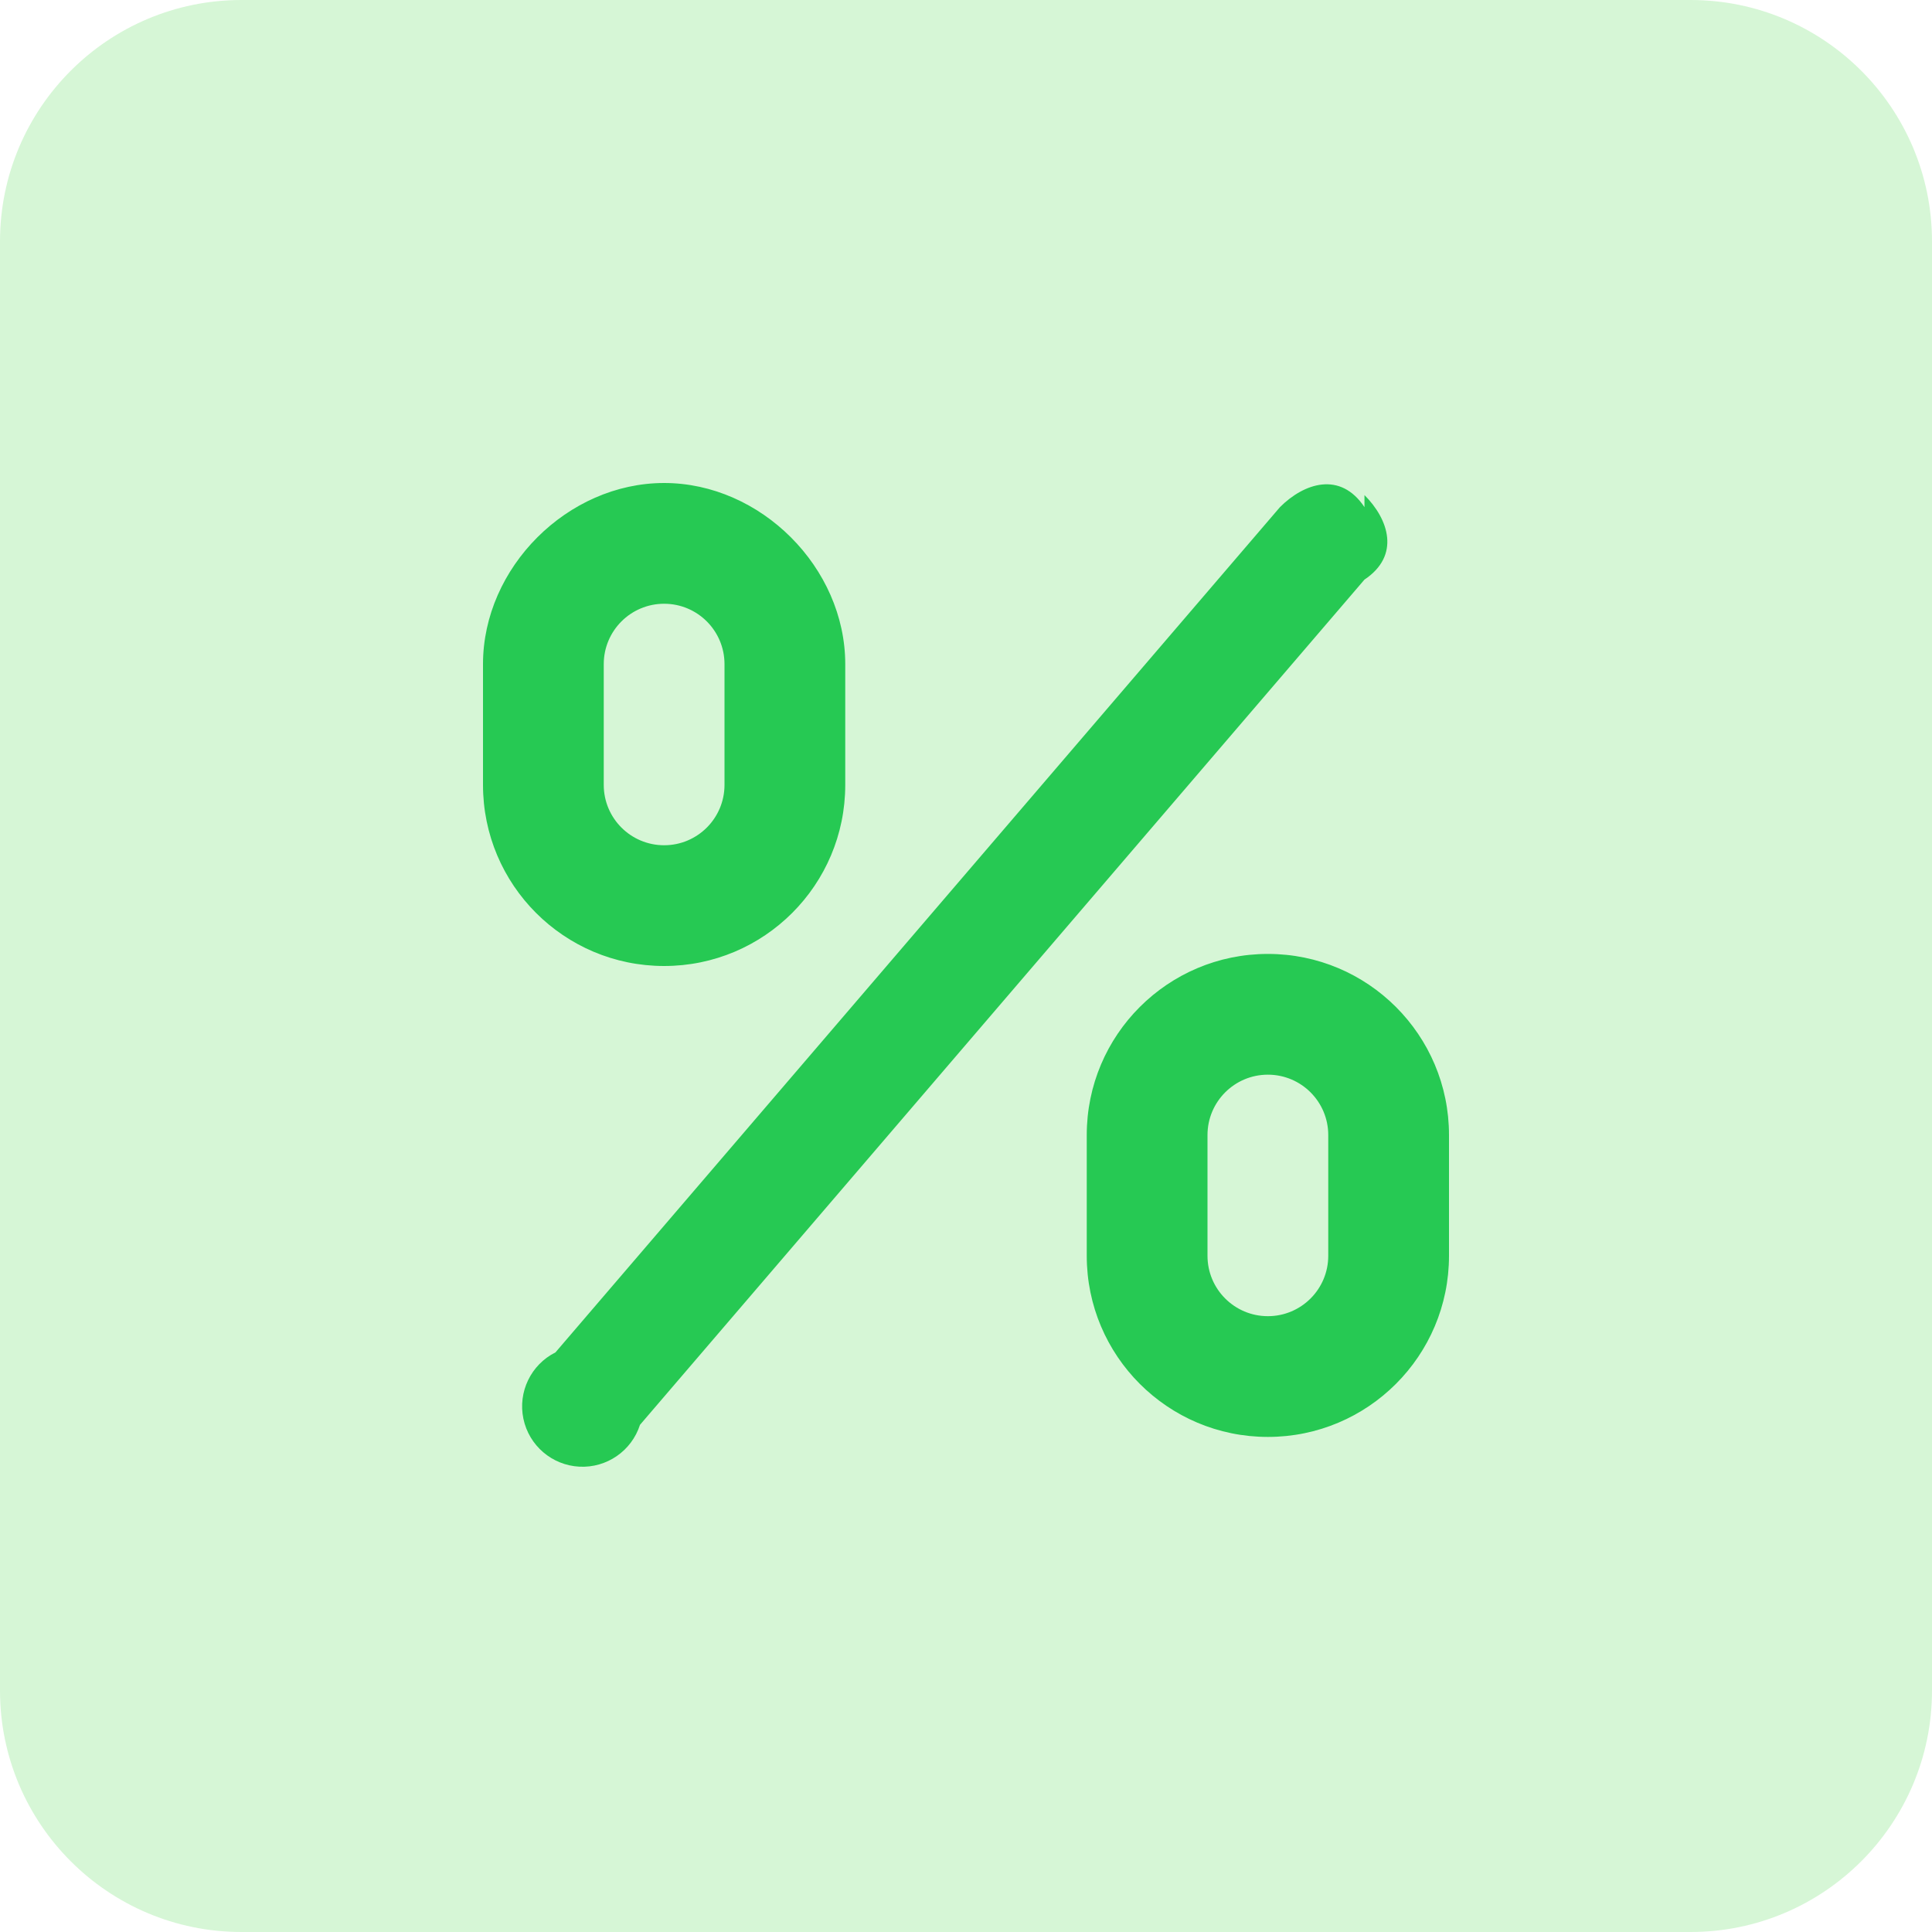
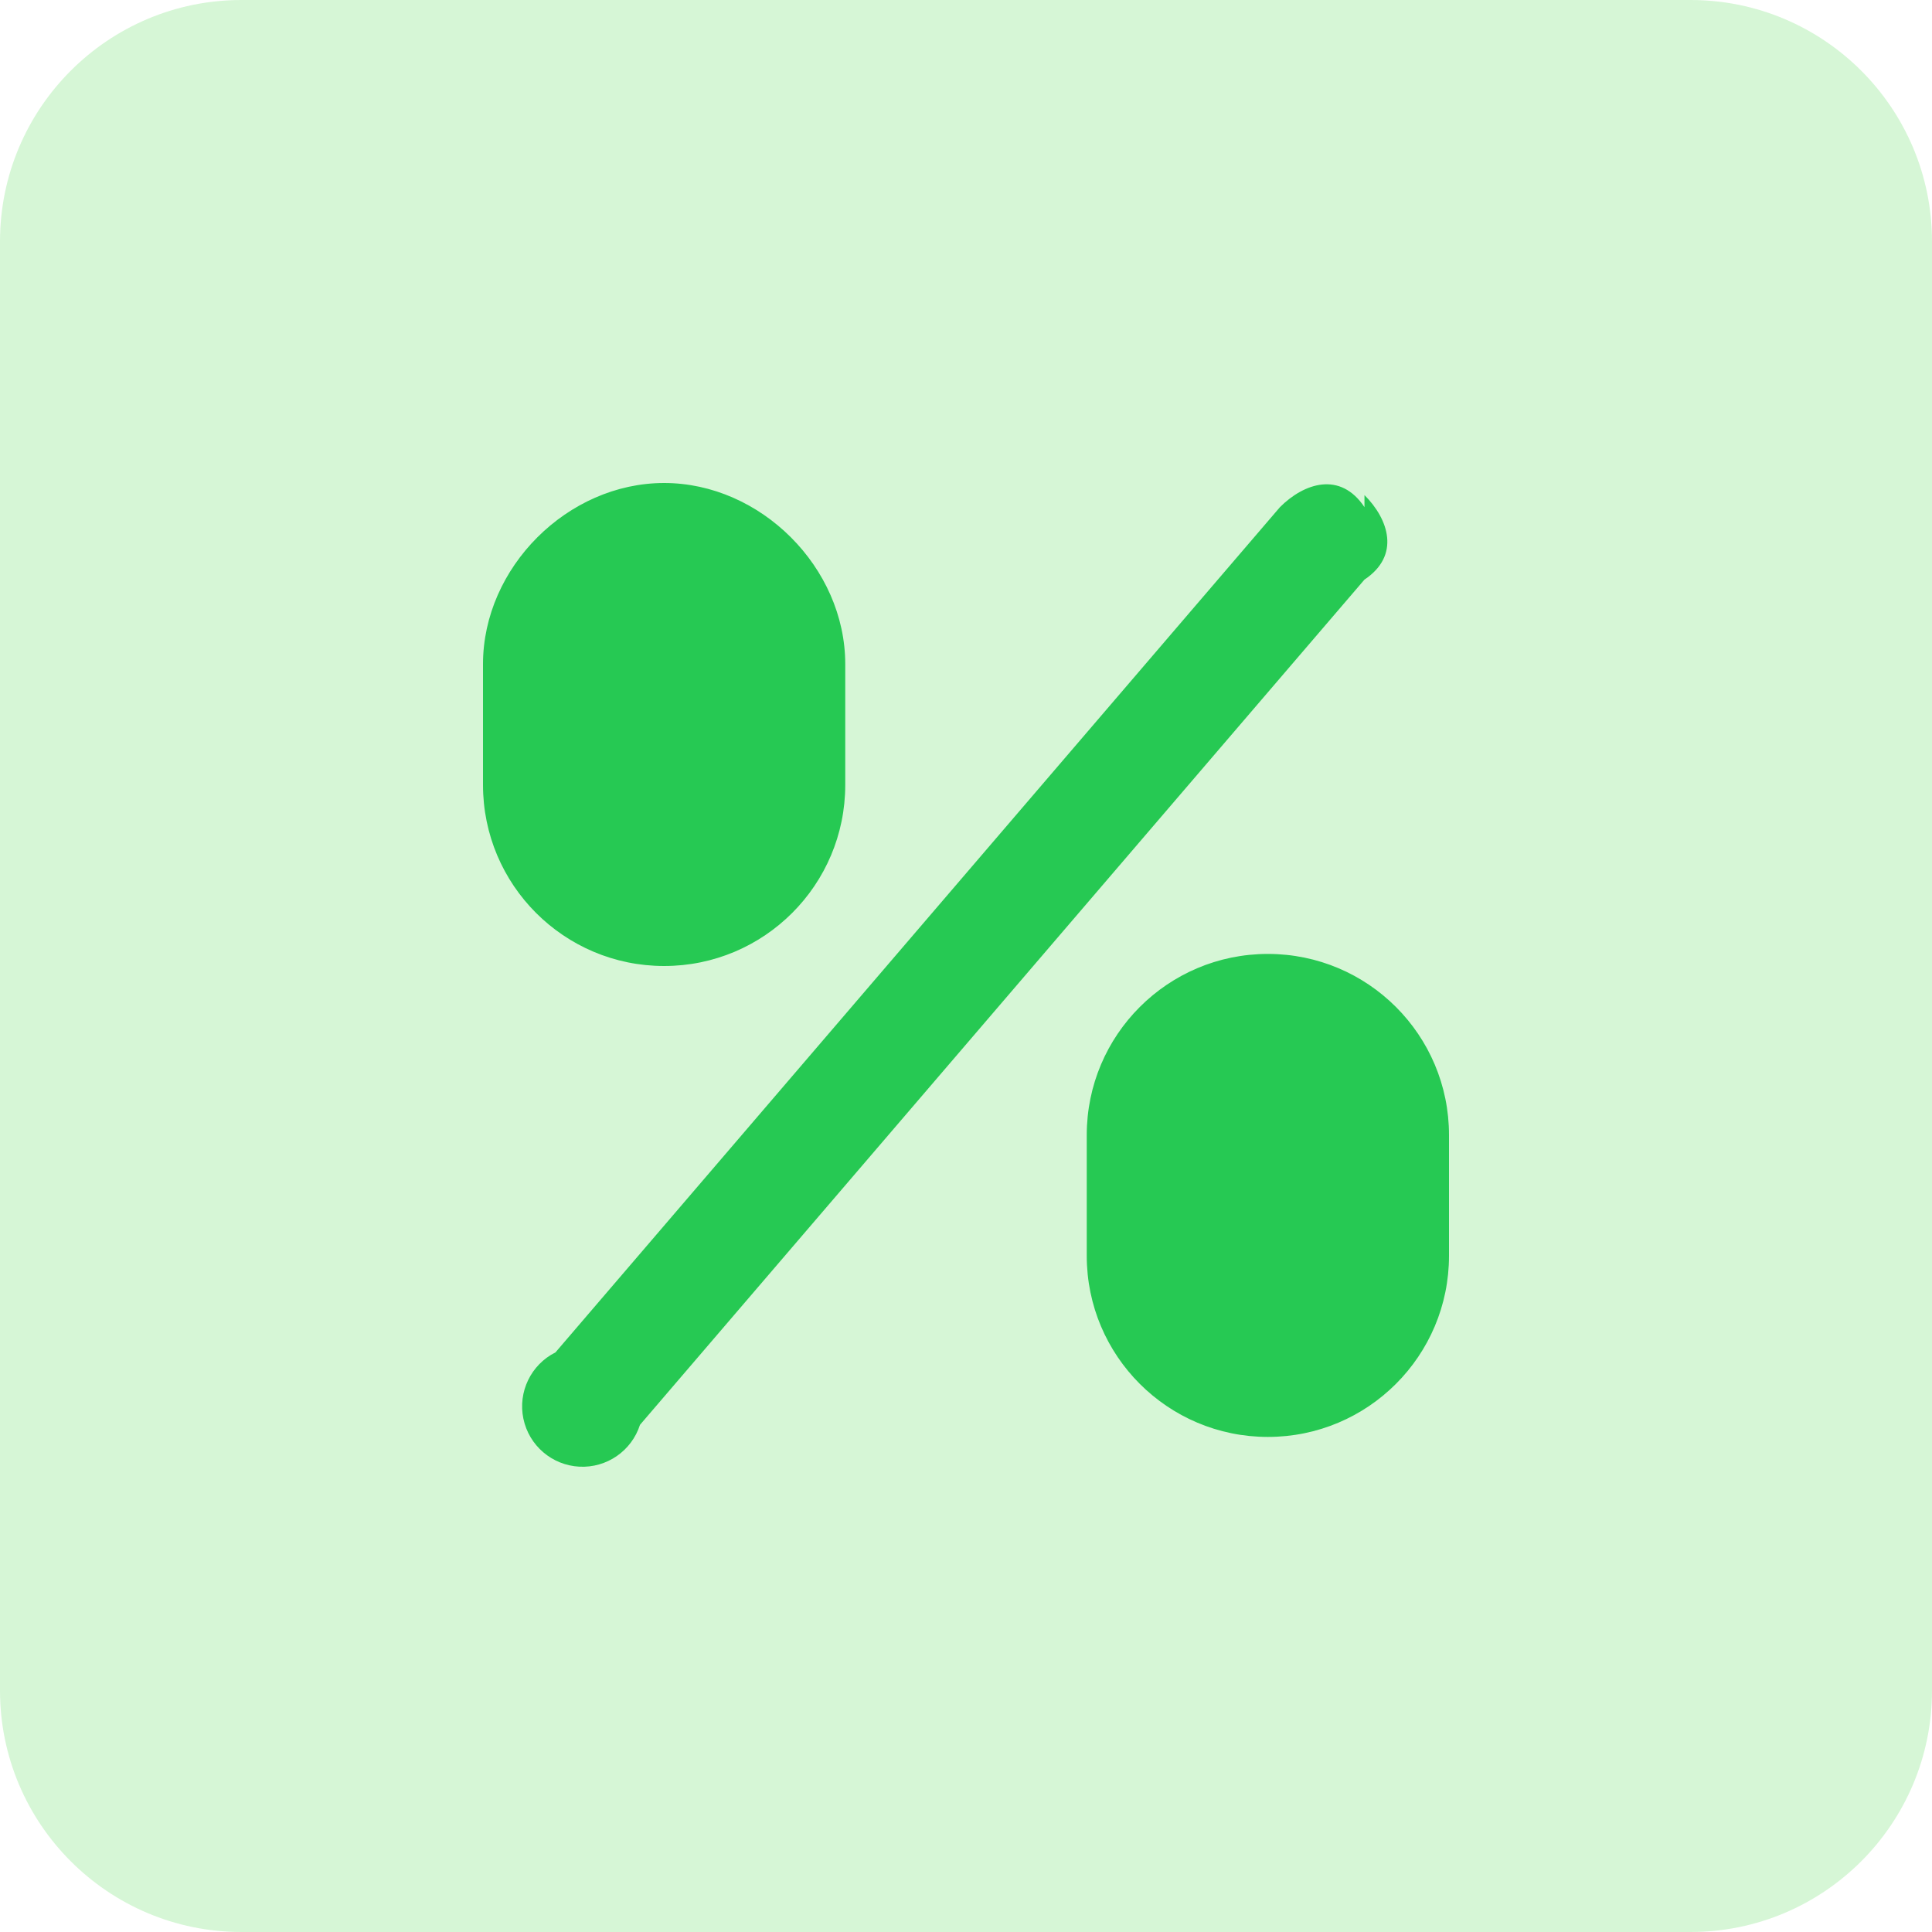
<svg xmlns="http://www.w3.org/2000/svg" width="16" height="16" fill="none">
  <rect width="16" height="16" fill="#D6F6D6" rx="2" />
-   <path fill="#26C953" fill-rule="evenodd" d="M6 6.5v-1a.5.5 0 00-1 0v1a.5.5 0 101 0zM5.5 4C4.7 4 4 4.7 4 5.5v1a1.5 1.5 0 103 0v-1C7 4.7 6.3 4 5.5 4zm5.8.1c.2.2.3.5 0 .7l-6 7a.5.5 0 11-.7-.6l6-7c.2-.2.5-.3.7 0zM11 9.4v1a.5.5 0 01-1 0v-1a.5.5 0 111 0zm-2 0a1.5 1.5 0 013 0v1a1.5 1.5 0 01-3 0v-1z" clip-rule="evenodd" />
+   <path fill="#26C953" fillRule="evenodd" d="M6 6.5v-1a.5.5 0 00-1 0v1a.5.5 0 101 0zM5.5 4C4.7 4 4 4.7 4 5.5v1a1.5 1.5 0 103 0v-1C7 4.7 6.3 4 5.5 4zm5.8.1c.2.2.3.5 0 .7l-6 7a.5.5 0 11-.7-.6l6-7c.2-.2.5-.3.7 0zM11 9.4v1a.5.5 0 01-1 0v-1a.5.5 0 111 0zm-2 0a1.5 1.5 0 013 0v1a1.5 1.5 0 01-3 0v-1z" clipRule="evenodd" />
</svg>
